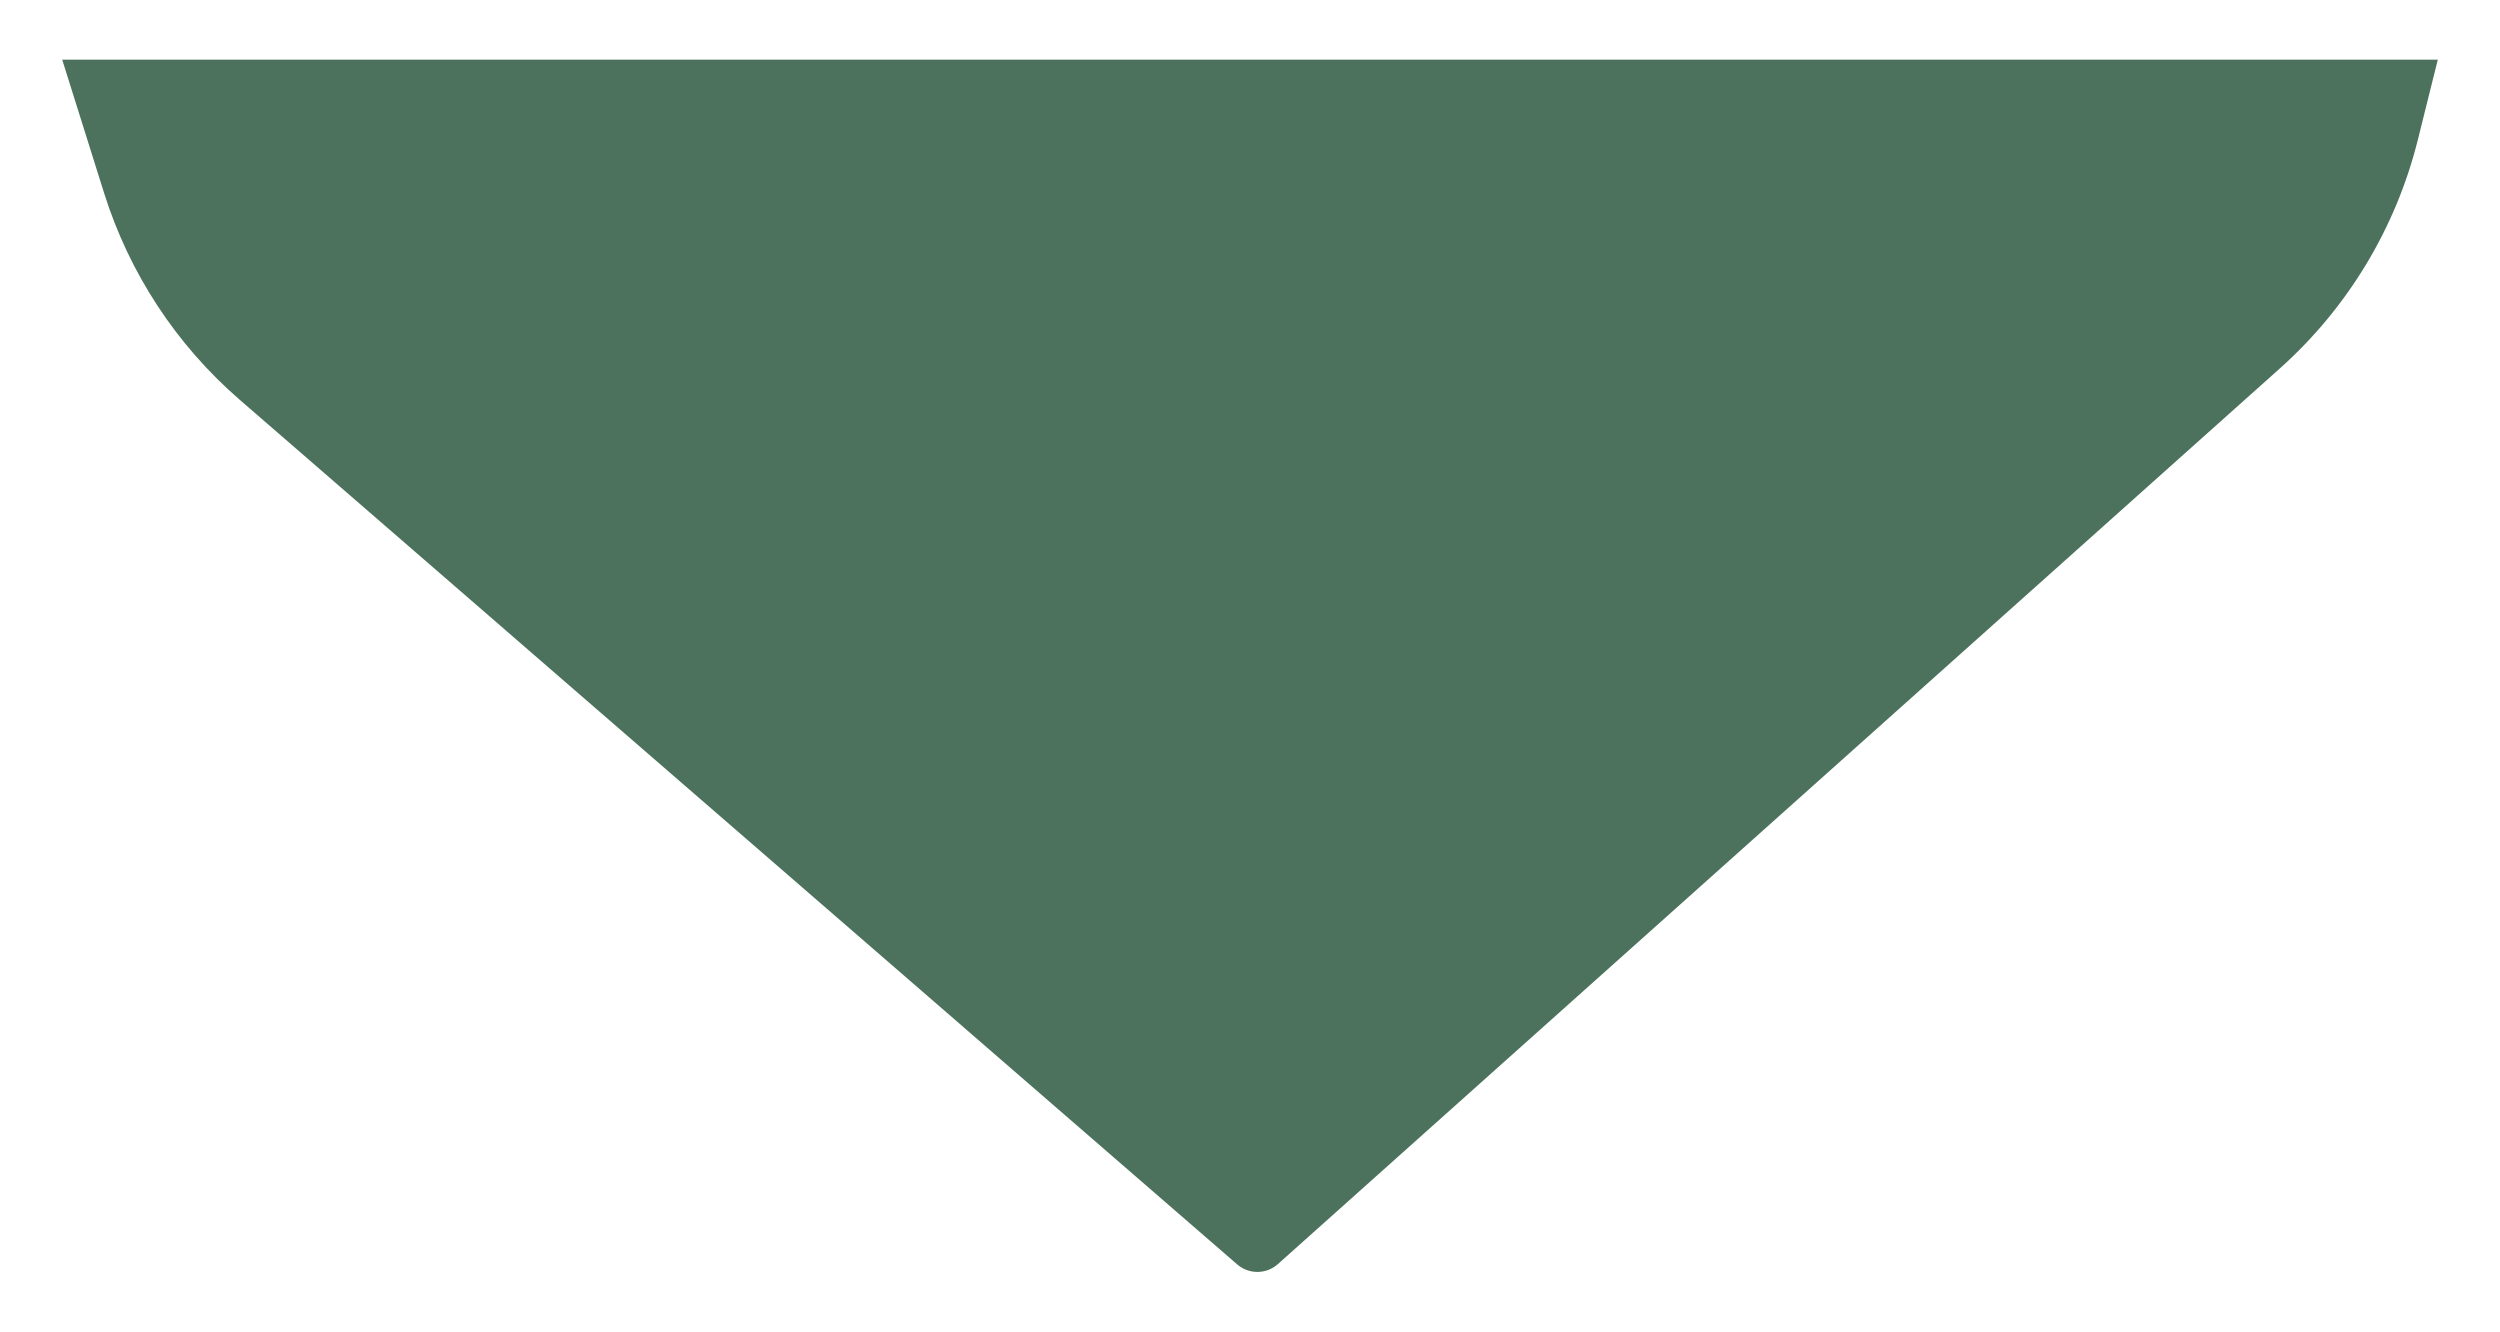
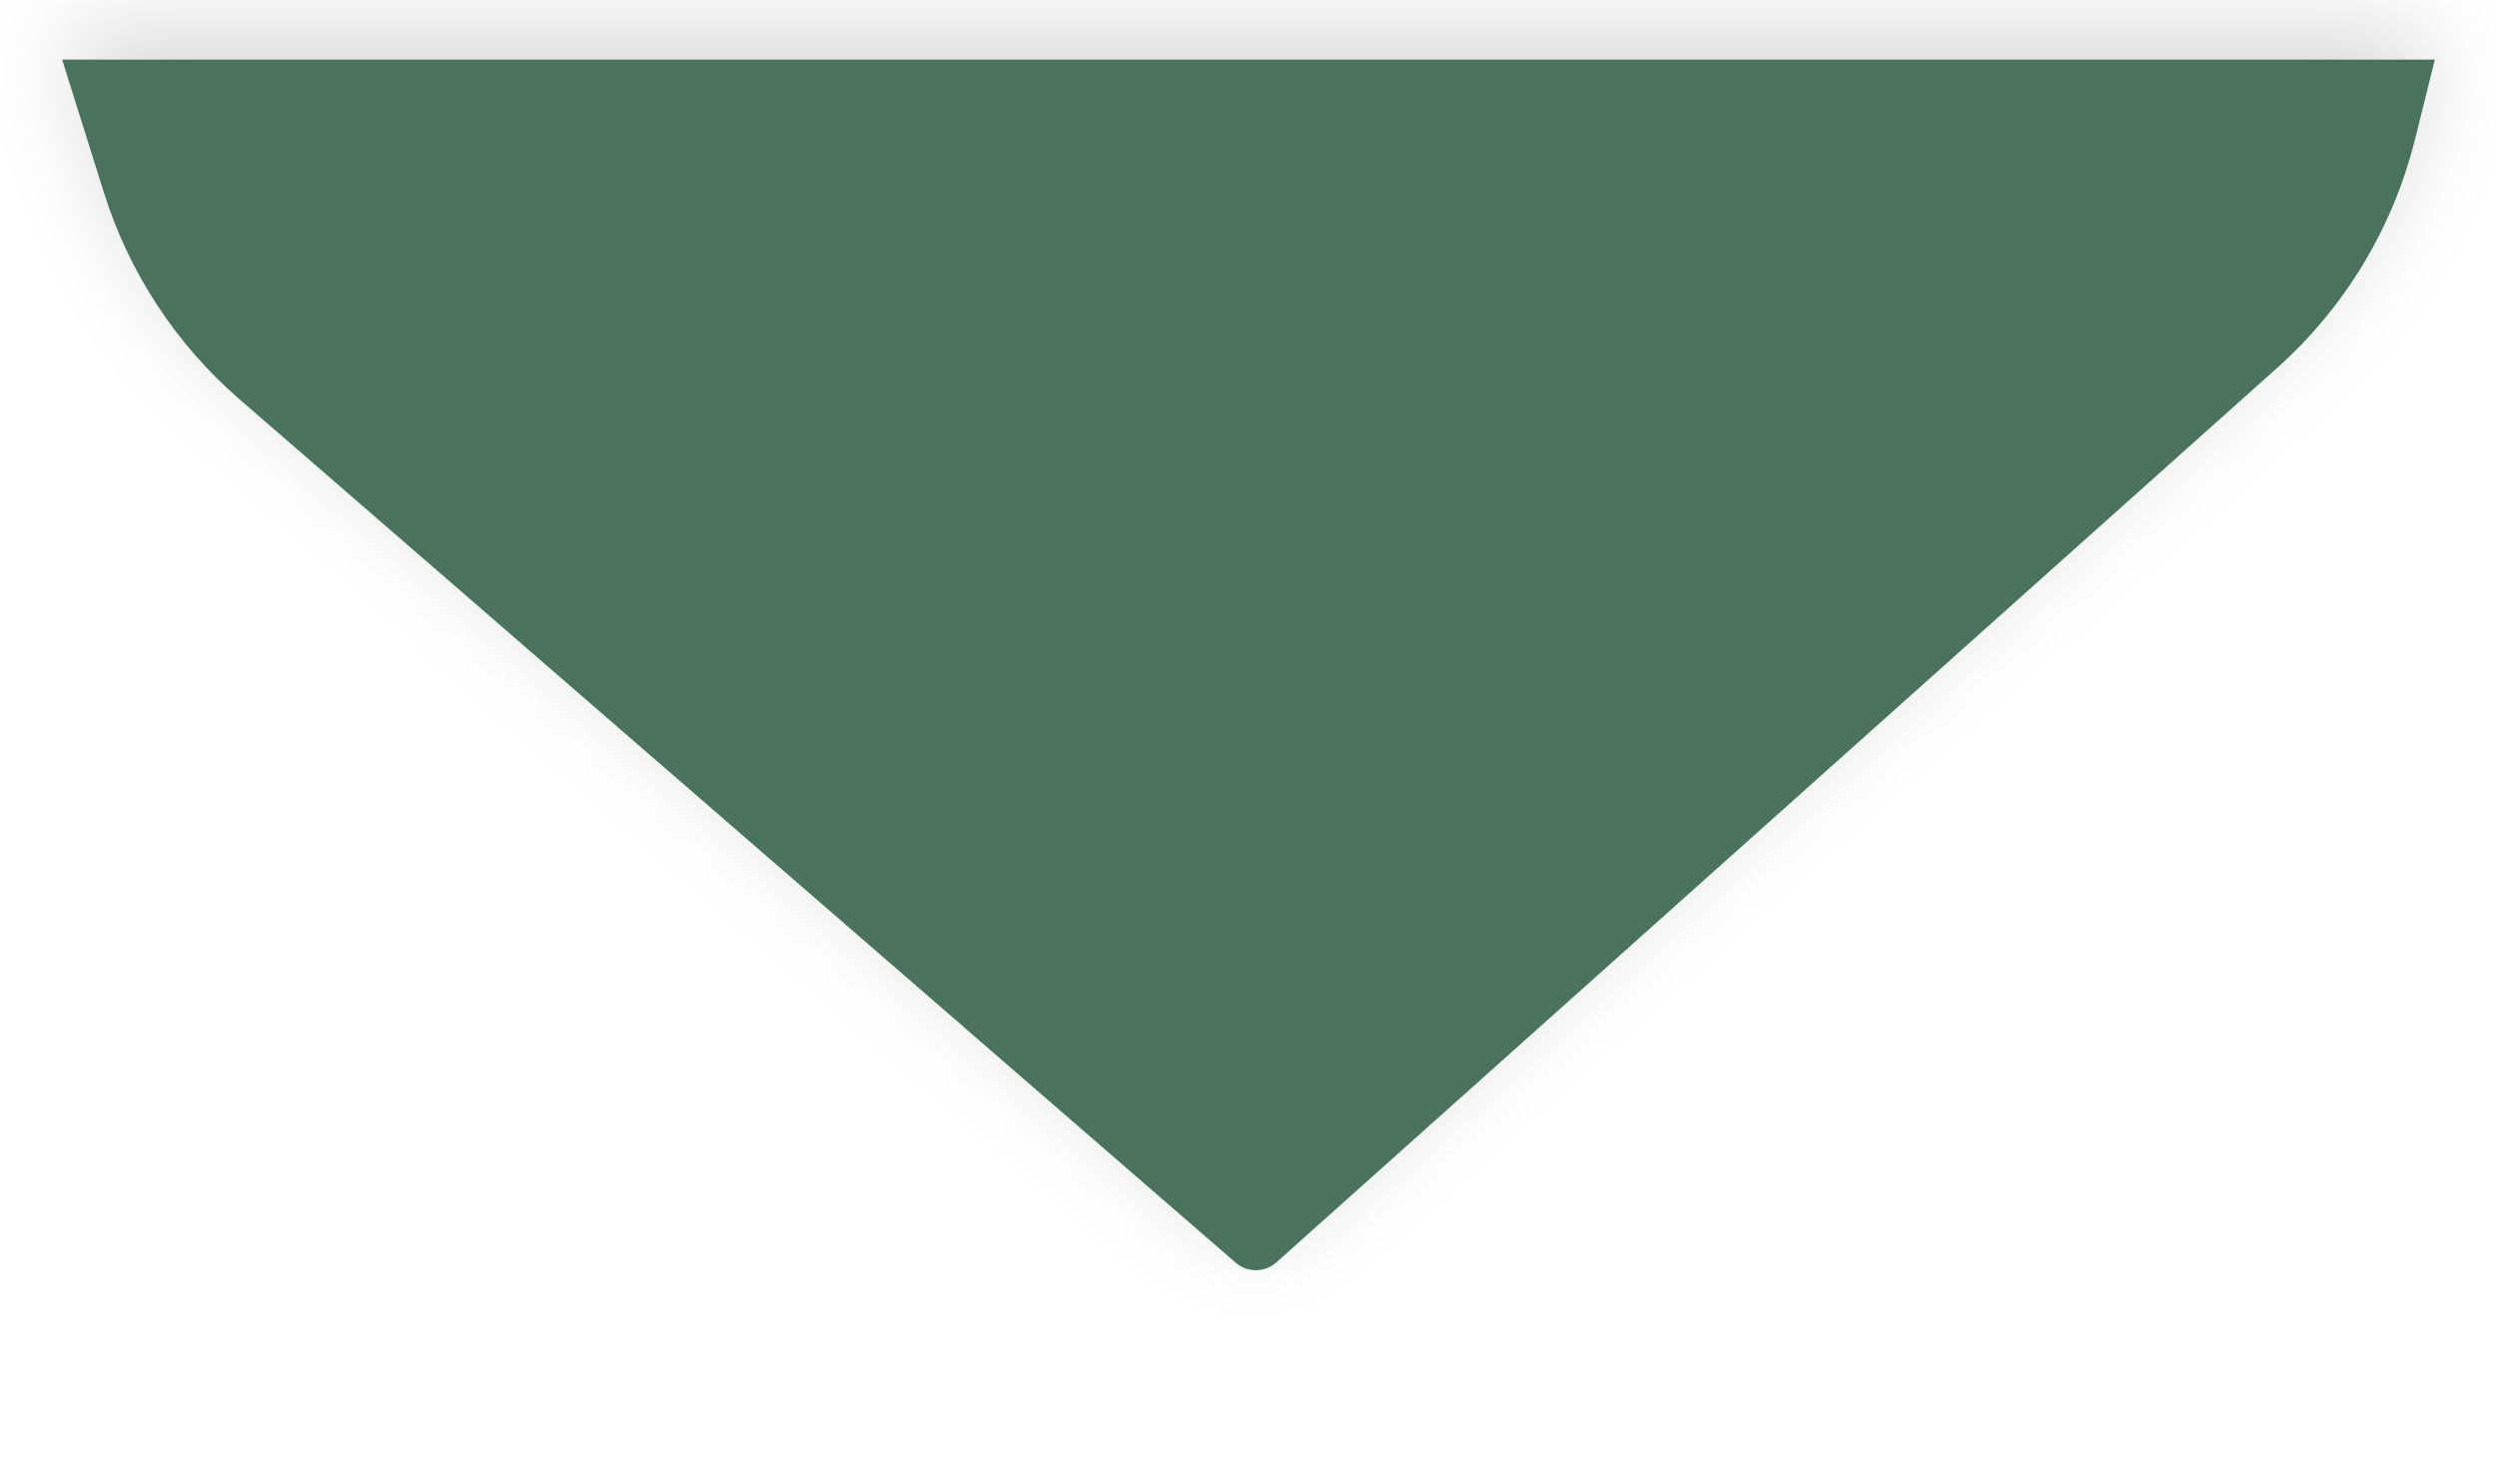
- <svg xmlns="http://www.w3.org/2000/svg" id="_레이어_1" data-name="레이어 1" viewBox="0 0 325.17 173.2">
-   <g transform="rotate(180 162.585 86.6)">
+ <svg xmlns="http://www.w3.org/2000/svg" id="_레이어_1" data-name="레이어 1" viewBox="0 0 325.17 193.2">
+   <g transform="rotate(180 162.585 86.6)" filter="url(#flap-shadow)">
    <defs>
      <style>
      .cls-1 {
        fill: none;
      }

      .cls-2 {
        fill: #4c725d;
      }

      .cls-3 {
        clip-path: url(#clippath);
      }
    </style>
      <clipPath id="clippath">
        <path class="cls-1" d="M311.63,148.09l5.45,17.35H8.09l2.59-10.4c2.86-11.49,9.11-21.85,17.93-29.74L158.96,8.78c1.5-1.34,3.76-1.36,5.29-.04l129.74,112.46c8.26,7.16,14.36,16.46,17.64,26.89Z" />
      </clipPath>
+       <filter id="flap-shadow" x="-5%" y="-5%" width="110%" height="130%">
+         <feDropShadow dx="0" dy="4" stdDeviation="6" flood-color="#000000" flood-opacity="0.15" />
+       </filter>
    </defs>
    <g class="cls-3">
      <rect class="cls-2" x="-19.81" y="-10.03" width="364.8" height="225.5" />
    </g>
  </g>
</svg>
